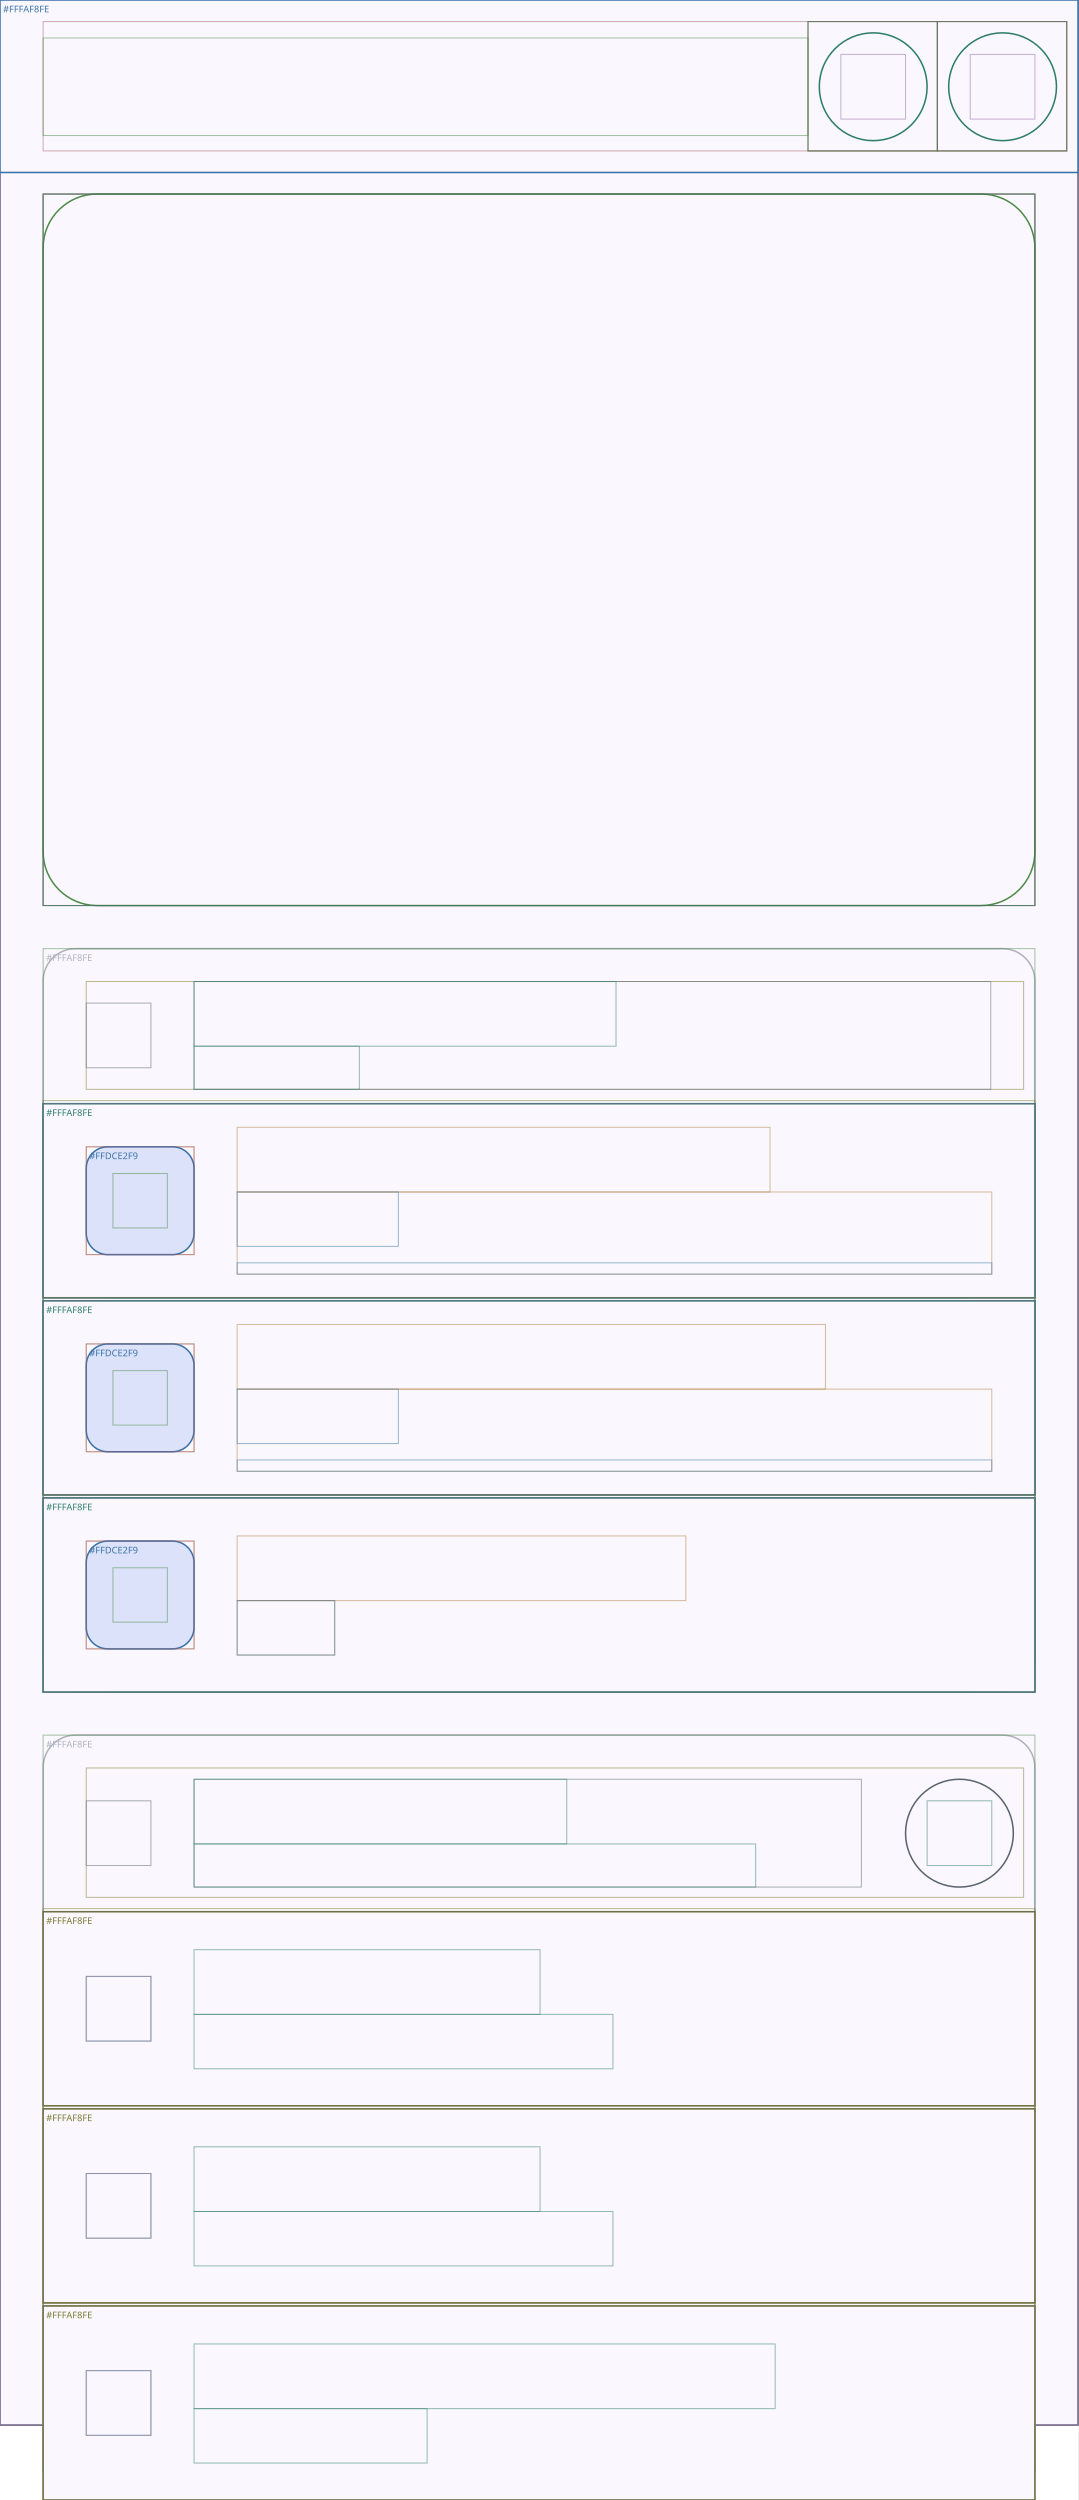
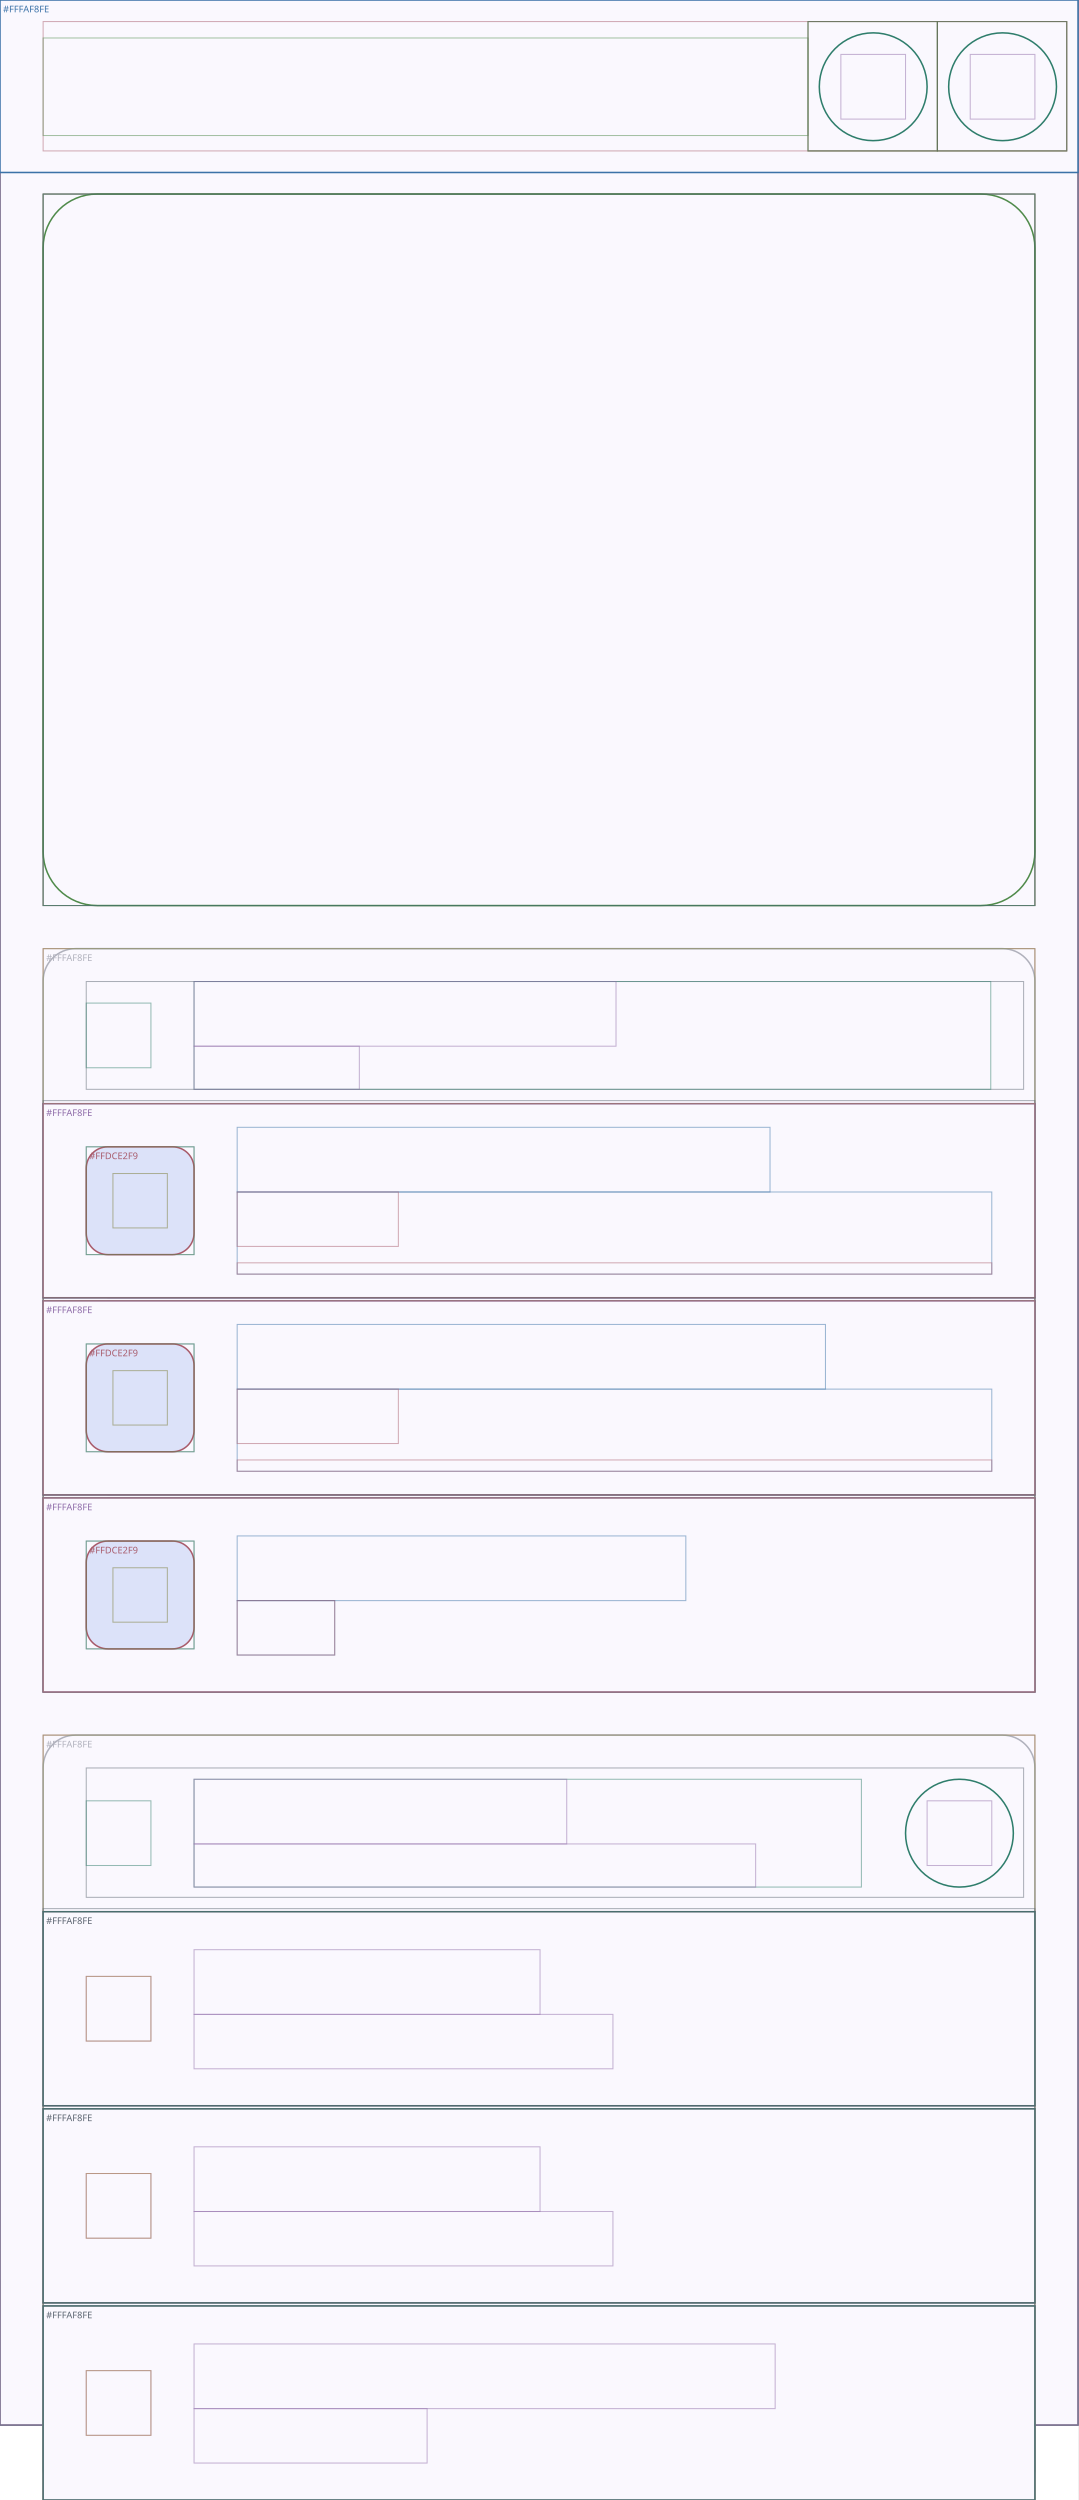
<svg xmlns="http://www.w3.org/2000/svg" viewBox="0 0 1050 2435" width="1050" height="2435" role="img" aria-label="composeApp/HomeHeadphonesPreview layout wireframe">
  <rect width="1050" height="2435" fill="#ffffff" />
  <g>
    <rect x="0" y="0" width="1050" height="2362" fill="none" fill-opacity="0" stroke="#5B6470" stroke-width="1" stroke-opacity="0.5" />
  </g>
  <g>
    <rect x="0" y="0" width="1050" height="2362" fill="none" fill-opacity="0" stroke="#2E7D6B" stroke-width="1" stroke-opacity="0.5" />
  </g>
  <g>
    <rect x="0" y="0" width="1050" height="2362" fill="#FAF8FE" fill-opacity="1" stroke="#8E6BA8" stroke-width="1.5" stroke-opacity="1" />
    <text x="3" y="12" font-family="system-ui, sans-serif" font-size="9" fill="#8E6BA8">#FFFAF8FE</text>
  </g>
  <g>
    <rect x="0" y="0" width="1050" height="2362" fill="none" fill-opacity="0" stroke="#B0813B" stroke-width="1" stroke-opacity="0.5" />
  </g>
  <g>
    <rect x="0" y="168" width="1050" height="2194" fill="none" fill-opacity="0" stroke="#3B72A8" stroke-width="1" stroke-opacity="0.5" />
  </g>
  <g>
    <rect x="42" y="189" width="966" height="693" fill="none" fill-opacity="0" stroke="#A85B6B" stroke-width="1" stroke-opacity="0.5" />
  </g>
  <g>
    <path d="M94.5,189 H955.5 A52.5,52.5 0 0 1 1008,241.5 V829.5 A52.5,52.5 0 0 1 955.5,882 H94.5 A52.5,52.5 0 0 1 42,829.5 V241.5 A52.5,52.5 0 0 1 94.5,189 Z" fill="none" fill-opacity="0" stroke="#4F8A4A" stroke-width="1.5" stroke-opacity="1" />
  </g>
  <g>
    <rect x="42" y="189" width="966" height="693" fill="none" fill-opacity="0" stroke="#7A7A33" stroke-width="1" stroke-opacity="0.5" />
  </g>
  <g>
    <rect x="42" y="189" width="966" height="693" fill="none" fill-opacity="0" stroke="#5B6470" stroke-width="1" stroke-opacity="0.5" />
  </g>
  <g>
    <rect x="42" y="189" width="966" height="693" fill="none" fill-opacity="0" stroke="#2E7D6B" stroke-width="1" stroke-opacity="0.5" />
  </g>
  <g>
+     <rect x="42" y="924" width="966" height="724" fill="none" fill-opacity="0" stroke="#A85B6B" stroke-width="1" stroke-opacity="0.5" />
+   </g>
+   <g>
    <path d="M73.5,924 H976.5 A31.5,31.5 0 0 1 1008,955.5 V1616.5 A31.5,31.5 0 0 1 976.5,1648 H73.5 A31.5,31.5 0 0 1 42,1616.5 V955.5 A31.5,31.5 0 0 1 73.5,924 Z" fill="#FAF8FE" fill-opacity="1" stroke="#B0B1BC" stroke-width="1.5" stroke-opacity="1" />
    <text x="45" y="936" font-family="system-ui, sans-serif" font-size="9" fill="#B0B1BC">#FFFAF8FE</text>
  </g>
  <g>
-     <rect x="42" y="924" width="966" height="724" fill="none" fill-opacity="0" stroke="#4F8A4A" stroke-width="1" stroke-opacity="0.5" />
-   </g>
-   <g>
-     <rect x="84" y="956" width="913" height="105" fill="none" fill-opacity="0" stroke="#7A7A33" stroke-width="1" stroke-opacity="0.5" />
-   </g>
-   <g>
-     <rect x="84" y="977" width="63" height="63" fill="none" fill-opacity="0" stroke="#5B6470" stroke-width="1" stroke-opacity="0.5" />
-   </g>
-   <g>
-     <rect x="189" y="956" width="776" height="105" fill="none" fill-opacity="0" stroke="#5B6470" stroke-width="1" stroke-opacity="0.5" />
-   </g>
-   <g>
-     <rect x="189" y="956" width="411" height="63" fill="none" fill-opacity="0" stroke="#2E7D6B" stroke-width="1" stroke-opacity="0.5" />
-   </g>
-   <g>
-     <rect x="189" y="1019" width="161" height="42" fill="none" fill-opacity="0" stroke="#2E7D6B" stroke-width="1" stroke-opacity="0.5" />
-   </g>
-   <g>
-     <rect x="42" y="1072" width="966" height="3" fill="none" fill-opacity="0" stroke="#7A7A33" stroke-width="1" stroke-opacity="0.5" />
-   </g>
-   <g>
-     <rect x="42" y="1075" width="966" height="189" fill="none" fill-opacity="0" stroke="#7A7A33" stroke-width="1" stroke-opacity="0.5" />
+     <rect x="42" y="924" width="966" height="724" fill="none" fill-opacity="0" stroke="#7A7A33" stroke-width="1" stroke-opacity="0.5" />
+   </g>
+   <g>
+     <rect x="84" y="956" width="913" height="105" fill="none" fill-opacity="0" stroke="#5B6470" stroke-width="1" stroke-opacity="0.5" />
+   </g>
+   <g>
+     <rect x="84" y="977" width="63" height="63" fill="none" fill-opacity="0" stroke="#2E7D6B" stroke-width="1" stroke-opacity="0.5" />
+   </g>
+   <g>
+     <rect x="189" y="956" width="776" height="105" fill="none" fill-opacity="0" stroke="#2E7D6B" stroke-width="1" stroke-opacity="0.5" />
+   </g>
+   <g>
+     <rect x="189" y="956" width="411" height="63" fill="none" fill-opacity="0" stroke="#8E6BA8" stroke-width="1" stroke-opacity="0.5" />
+   </g>
+   <g>
+     <rect x="189" y="1019" width="161" height="42" fill="none" fill-opacity="0" stroke="#8E6BA8" stroke-width="1" stroke-opacity="0.5" />
+   </g>
+   <g>
+     <rect x="42" y="1072" width="966" height="3" fill="none" fill-opacity="0" stroke="#5B6470" stroke-width="1" stroke-opacity="0.5" />
  </g>
  <g>
    <rect x="42" y="1075" width="966" height="189" fill="none" fill-opacity="0" stroke="#5B6470" stroke-width="1" stroke-opacity="0.5" />
  </g>
  <g>
-     <rect x="105" y="1075" width="840" height="189" fill="none" fill-opacity="0" stroke="#2E7D6B" stroke-width="1" stroke-opacity="0.5" />
-   </g>
-   <g>
-     <rect x="42" y="1075" width="966" height="189" fill="none" fill-opacity="0" stroke="#5B6470" stroke-width="1" stroke-opacity="0.5" />
-   </g>
-   <g>
-     <rect x="42" y="1075" width="966" height="189" fill="#FAF8FE" fill-opacity="1" stroke="#2E7D6B" stroke-width="1.5" stroke-opacity="1" />
-     <text x="45" y="1087" font-family="system-ui, sans-serif" font-size="9" fill="#2E7D6B">#FFFAF8FE</text>
-   </g>
-   <g>
-     <rect x="42" y="1075" width="966" height="189" fill="none" fill-opacity="0" stroke="#8E6BA8" stroke-width="1" stroke-opacity="0.5" />
-   </g>
-   <g>
-     <rect x="84" y="1117" width="105" height="105" fill="none" fill-opacity="0" stroke="#B0813B" stroke-width="1" stroke-opacity="0.5" />
-   </g>
-   <g>
-     <path d="M105,1117 H168 A21,21 0 0 1 189,1138 V1201 A21,21 0 0 1 168,1222 H105 A21,21 0 0 1 84,1201 V1138 A21,21 0 0 1 105,1117 Z" fill="#DCE2F9" fill-opacity="1" stroke="#3B72A8" stroke-width="1.5" stroke-opacity="1" />
-     <text x="87" y="1129" font-family="system-ui, sans-serif" font-size="9" fill="#3B72A8">#FFDCE2F9</text>
-   </g>
-   <g>
-     <rect x="84" y="1117" width="105" height="105" fill="none" fill-opacity="0" stroke="#A85B6B" stroke-width="1" stroke-opacity="0.5" />
-   </g>
-   <g>
-     <rect x="110" y="1143" width="53" height="53" fill="none" fill-opacity="0" stroke="#4F8A4A" stroke-width="1" stroke-opacity="0.5" />
-   </g>
-   <g>
-     <rect x="231" y="1098" width="519" height="63" fill="none" fill-opacity="0" stroke="#B0813B" stroke-width="1" stroke-opacity="0.5" />
-   </g>
-   <g>
-     <rect x="231" y="1161" width="735" height="80" fill="none" fill-opacity="0" stroke="#B0813B" stroke-width="1" stroke-opacity="0.5" />
-   </g>
-   <g>
-     <rect x="231" y="1161" width="157" height="53" fill="none" fill-opacity="0" stroke="#3B72A8" stroke-width="1" stroke-opacity="0.5" />
-   </g>
-   <g>
-     <rect x="231" y="1230" width="735" height="11" fill="none" fill-opacity="0" stroke="#3B72A8" stroke-width="1" stroke-opacity="0.5" />
-   </g>
-   <g>
-     <rect x="42" y="1264" width="966" height="3" fill="none" fill-opacity="0" stroke="#7A7A33" stroke-width="1" stroke-opacity="0.5" />
-   </g>
-   <g>
-     <rect x="42" y="1267" width="966" height="189" fill="none" fill-opacity="0" stroke="#7A7A33" stroke-width="1" stroke-opacity="0.5" />
+     <rect x="42" y="1075" width="966" height="189" fill="none" fill-opacity="0" stroke="#2E7D6B" stroke-width="1" stroke-opacity="0.5" />
+   </g>
+   <g>
+     <rect x="105" y="1075" width="840" height="189" fill="none" fill-opacity="0" stroke="#8E6BA8" stroke-width="1" stroke-opacity="0.5" />
+   </g>
+   <g>
+     <rect x="42" y="1075" width="966" height="189" fill="none" fill-opacity="0" stroke="#2E7D6B" stroke-width="1" stroke-opacity="0.5" />
+   </g>
+   <g>
+     <rect x="42" y="1075" width="966" height="189" fill="#FAF8FE" fill-opacity="1" stroke="#8E6BA8" stroke-width="1.5" stroke-opacity="1" />
+     <text x="45" y="1087" font-family="system-ui, sans-serif" font-size="9" fill="#8E6BA8">#FFFAF8FE</text>
+   </g>
+   <g>
+     <rect x="42" y="1075" width="966" height="189" fill="none" fill-opacity="0" stroke="#B0813B" stroke-width="1" stroke-opacity="0.5" />
+   </g>
+   <g>
+     <rect x="84" y="1117" width="105" height="105" fill="none" fill-opacity="0" stroke="#3B72A8" stroke-width="1" stroke-opacity="0.5" />
+   </g>
+   <g>
+     <path d="M105,1117 H168 A21,21 0 0 1 189,1138 V1201 A21,21 0 0 1 168,1222 H105 A21,21 0 0 1 84,1201 V1138 A21,21 0 0 1 105,1117 Z" fill="#DCE2F9" fill-opacity="1" stroke="#A85B6B" stroke-width="1.5" stroke-opacity="1" />
+     <text x="87" y="1129" font-family="system-ui, sans-serif" font-size="9" fill="#A85B6B">#FFDCE2F9</text>
+   </g>
+   <g>
+     <rect x="84" y="1117" width="105" height="105" fill="none" fill-opacity="0" stroke="#4F8A4A" stroke-width="1" stroke-opacity="0.5" />
+   </g>
+   <g>
+     <rect x="110" y="1143" width="53" height="53" fill="none" fill-opacity="0" stroke="#7A7A33" stroke-width="1" stroke-opacity="0.5" />
+   </g>
+   <g>
+     <rect x="231" y="1098" width="519" height="63" fill="none" fill-opacity="0" stroke="#3B72A8" stroke-width="1" stroke-opacity="0.5" />
+   </g>
+   <g>
+     <rect x="231" y="1161" width="735" height="80" fill="none" fill-opacity="0" stroke="#3B72A8" stroke-width="1" stroke-opacity="0.5" />
+   </g>
+   <g>
+     <rect x="231" y="1161" width="157" height="53" fill="none" fill-opacity="0" stroke="#A85B6B" stroke-width="1" stroke-opacity="0.5" />
+   </g>
+   <g>
+     <rect x="231" y="1230" width="735" height="11" fill="none" fill-opacity="0" stroke="#A85B6B" stroke-width="1" stroke-opacity="0.5" />
+   </g>
+   <g>
+     <rect x="42" y="1264" width="966" height="3" fill="none" fill-opacity="0" stroke="#5B6470" stroke-width="1" stroke-opacity="0.5" />
  </g>
  <g>
    <rect x="42" y="1267" width="966" height="189" fill="none" fill-opacity="0" stroke="#5B6470" stroke-width="1" stroke-opacity="0.5" />
  </g>
  <g>
-     <rect x="105" y="1267" width="840" height="189" fill="none" fill-opacity="0" stroke="#2E7D6B" stroke-width="1" stroke-opacity="0.5" />
-   </g>
-   <g>
-     <rect x="42" y="1267" width="966" height="189" fill="none" fill-opacity="0" stroke="#5B6470" stroke-width="1" stroke-opacity="0.5" />
-   </g>
-   <g>
-     <rect x="42" y="1267" width="966" height="189" fill="#FAF8FE" fill-opacity="1" stroke="#2E7D6B" stroke-width="1.5" stroke-opacity="1" />
-     <text x="45" y="1279" font-family="system-ui, sans-serif" font-size="9" fill="#2E7D6B">#FFFAF8FE</text>
-   </g>
-   <g>
-     <rect x="42" y="1267" width="966" height="189" fill="none" fill-opacity="0" stroke="#8E6BA8" stroke-width="1" stroke-opacity="0.5" />
-   </g>
-   <g>
-     <rect x="84" y="1309" width="105" height="105" fill="none" fill-opacity="0" stroke="#B0813B" stroke-width="1" stroke-opacity="0.5" />
-   </g>
-   <g>
-     <path d="M105,1309 H168 A21,21 0 0 1 189,1330 V1393 A21,21 0 0 1 168,1414 H105 A21,21 0 0 1 84,1393 V1330 A21,21 0 0 1 105,1309 Z" fill="#DCE2F9" fill-opacity="1" stroke="#3B72A8" stroke-width="1.5" stroke-opacity="1" />
-     <text x="87" y="1321" font-family="system-ui, sans-serif" font-size="9" fill="#3B72A8">#FFDCE2F9</text>
-   </g>
-   <g>
-     <rect x="84" y="1309" width="105" height="105" fill="none" fill-opacity="0" stroke="#A85B6B" stroke-width="1" stroke-opacity="0.5" />
-   </g>
-   <g>
-     <rect x="110" y="1335" width="53" height="53" fill="none" fill-opacity="0" stroke="#4F8A4A" stroke-width="1" stroke-opacity="0.5" />
-   </g>
-   <g>
-     <rect x="231" y="1290" width="573" height="63" fill="none" fill-opacity="0" stroke="#B0813B" stroke-width="1" stroke-opacity="0.5" />
-   </g>
-   <g>
-     <rect x="231" y="1353" width="735" height="80" fill="none" fill-opacity="0" stroke="#B0813B" stroke-width="1" stroke-opacity="0.5" />
-   </g>
-   <g>
-     <rect x="231" y="1353" width="157" height="53" fill="none" fill-opacity="0" stroke="#3B72A8" stroke-width="1" stroke-opacity="0.5" />
-   </g>
-   <g>
-     <rect x="231" y="1422" width="735" height="11" fill="none" fill-opacity="0" stroke="#3B72A8" stroke-width="1" stroke-opacity="0.5" />
-   </g>
-   <g>
-     <rect x="42" y="1456" width="966" height="3" fill="none" fill-opacity="0" stroke="#7A7A33" stroke-width="1" stroke-opacity="0.5" />
-   </g>
-   <g>
-     <rect x="42" y="1459" width="966" height="189" fill="none" fill-opacity="0" stroke="#7A7A33" stroke-width="1" stroke-opacity="0.5" />
+     <rect x="42" y="1267" width="966" height="189" fill="none" fill-opacity="0" stroke="#2E7D6B" stroke-width="1" stroke-opacity="0.5" />
+   </g>
+   <g>
+     <rect x="105" y="1267" width="840" height="189" fill="none" fill-opacity="0" stroke="#8E6BA8" stroke-width="1" stroke-opacity="0.5" />
+   </g>
+   <g>
+     <rect x="42" y="1267" width="966" height="189" fill="none" fill-opacity="0" stroke="#2E7D6B" stroke-width="1" stroke-opacity="0.5" />
+   </g>
+   <g>
+     <rect x="42" y="1267" width="966" height="189" fill="#FAF8FE" fill-opacity="1" stroke="#8E6BA8" stroke-width="1.5" stroke-opacity="1" />
+     <text x="45" y="1279" font-family="system-ui, sans-serif" font-size="9" fill="#8E6BA8">#FFFAF8FE</text>
+   </g>
+   <g>
+     <rect x="42" y="1267" width="966" height="189" fill="none" fill-opacity="0" stroke="#B0813B" stroke-width="1" stroke-opacity="0.5" />
+   </g>
+   <g>
+     <rect x="84" y="1309" width="105" height="105" fill="none" fill-opacity="0" stroke="#3B72A8" stroke-width="1" stroke-opacity="0.5" />
+   </g>
+   <g>
+     <path d="M105,1309 H168 A21,21 0 0 1 189,1330 V1393 A21,21 0 0 1 168,1414 H105 A21,21 0 0 1 84,1393 V1330 A21,21 0 0 1 105,1309 Z" fill="#DCE2F9" fill-opacity="1" stroke="#A85B6B" stroke-width="1.5" stroke-opacity="1" />
+     <text x="87" y="1321" font-family="system-ui, sans-serif" font-size="9" fill="#A85B6B">#FFDCE2F9</text>
+   </g>
+   <g>
+     <rect x="84" y="1309" width="105" height="105" fill="none" fill-opacity="0" stroke="#4F8A4A" stroke-width="1" stroke-opacity="0.5" />
+   </g>
+   <g>
+     <rect x="110" y="1335" width="53" height="53" fill="none" fill-opacity="0" stroke="#7A7A33" stroke-width="1" stroke-opacity="0.5" />
+   </g>
+   <g>
+     <rect x="231" y="1290" width="573" height="63" fill="none" fill-opacity="0" stroke="#3B72A8" stroke-width="1" stroke-opacity="0.5" />
+   </g>
+   <g>
+     <rect x="231" y="1353" width="735" height="80" fill="none" fill-opacity="0" stroke="#3B72A8" stroke-width="1" stroke-opacity="0.5" />
+   </g>
+   <g>
+     <rect x="231" y="1353" width="157" height="53" fill="none" fill-opacity="0" stroke="#A85B6B" stroke-width="1" stroke-opacity="0.5" />
+   </g>
+   <g>
+     <rect x="231" y="1422" width="735" height="11" fill="none" fill-opacity="0" stroke="#A85B6B" stroke-width="1" stroke-opacity="0.5" />
+   </g>
+   <g>
+     <rect x="42" y="1456" width="966" height="3" fill="none" fill-opacity="0" stroke="#5B6470" stroke-width="1" stroke-opacity="0.5" />
  </g>
  <g>
    <rect x="42" y="1459" width="966" height="189" fill="none" fill-opacity="0" stroke="#5B6470" stroke-width="1" stroke-opacity="0.5" />
  </g>
  <g>
-     <rect x="105" y="1459" width="840" height="189" fill="none" fill-opacity="0" stroke="#2E7D6B" stroke-width="1" stroke-opacity="0.5" />
-   </g>
-   <g>
-     <rect x="42" y="1459" width="966" height="189" fill="none" fill-opacity="0" stroke="#5B6470" stroke-width="1" stroke-opacity="0.5" />
-   </g>
-   <g>
-     <rect x="42" y="1459" width="966" height="189" fill="#FAF8FE" fill-opacity="1" stroke="#2E7D6B" stroke-width="1.5" stroke-opacity="1" />
-     <text x="45" y="1471" font-family="system-ui, sans-serif" font-size="9" fill="#2E7D6B">#FFFAF8FE</text>
-   </g>
-   <g>
-     <rect x="42" y="1459" width="966" height="189" fill="none" fill-opacity="0" stroke="#8E6BA8" stroke-width="1" stroke-opacity="0.5" />
-   </g>
-   <g>
-     <rect x="84" y="1501" width="105" height="105" fill="none" fill-opacity="0" stroke="#B0813B" stroke-width="1" stroke-opacity="0.5" />
-   </g>
-   <g>
-     <path d="M105,1501 H168 A21,21 0 0 1 189,1522 V1585 A21,21 0 0 1 168,1606 H105 A21,21 0 0 1 84,1585 V1522 A21,21 0 0 1 105,1501 Z" fill="#DCE2F9" fill-opacity="1" stroke="#3B72A8" stroke-width="1.5" stroke-opacity="1" />
-     <text x="87" y="1513" font-family="system-ui, sans-serif" font-size="9" fill="#3B72A8">#FFDCE2F9</text>
-   </g>
-   <g>
-     <rect x="84" y="1501" width="105" height="105" fill="none" fill-opacity="0" stroke="#A85B6B" stroke-width="1" stroke-opacity="0.5" />
-   </g>
-   <g>
-     <rect x="110" y="1527" width="53" height="53" fill="none" fill-opacity="0" stroke="#4F8A4A" stroke-width="1" stroke-opacity="0.5" />
-   </g>
-   <g>
-     <rect x="231" y="1496" width="437" height="63" fill="none" fill-opacity="0" stroke="#B0813B" stroke-width="1" stroke-opacity="0.5" />
-   </g>
-   <g>
-     <rect x="231" y="1559" width="95" height="53" fill="none" fill-opacity="0" stroke="#B0813B" stroke-width="1" stroke-opacity="0.5" />
+     <rect x="42" y="1459" width="966" height="189" fill="none" fill-opacity="0" stroke="#2E7D6B" stroke-width="1" stroke-opacity="0.5" />
+   </g>
+   <g>
+     <rect x="105" y="1459" width="840" height="189" fill="none" fill-opacity="0" stroke="#8E6BA8" stroke-width="1" stroke-opacity="0.5" />
+   </g>
+   <g>
+     <rect x="42" y="1459" width="966" height="189" fill="none" fill-opacity="0" stroke="#2E7D6B" stroke-width="1" stroke-opacity="0.5" />
+   </g>
+   <g>
+     <rect x="42" y="1459" width="966" height="189" fill="#FAF8FE" fill-opacity="1" stroke="#8E6BA8" stroke-width="1.5" stroke-opacity="1" />
+     <text x="45" y="1471" font-family="system-ui, sans-serif" font-size="9" fill="#8E6BA8">#FFFAF8FE</text>
+   </g>
+   <g>
+     <rect x="42" y="1459" width="966" height="189" fill="none" fill-opacity="0" stroke="#B0813B" stroke-width="1" stroke-opacity="0.5" />
+   </g>
+   <g>
+     <rect x="84" y="1501" width="105" height="105" fill="none" fill-opacity="0" stroke="#3B72A8" stroke-width="1" stroke-opacity="0.5" />
+   </g>
+   <g>
+     <path d="M105,1501 H168 A21,21 0 0 1 189,1522 V1585 A21,21 0 0 1 168,1606 H105 A21,21 0 0 1 84,1585 V1522 A21,21 0 0 1 105,1501 Z" fill="#DCE2F9" fill-opacity="1" stroke="#A85B6B" stroke-width="1.5" stroke-opacity="1" />
+     <text x="87" y="1513" font-family="system-ui, sans-serif" font-size="9" fill="#A85B6B">#FFDCE2F9</text>
+   </g>
+   <g>
+     <rect x="84" y="1501" width="105" height="105" fill="none" fill-opacity="0" stroke="#4F8A4A" stroke-width="1" stroke-opacity="0.5" />
+   </g>
+   <g>
+     <rect x="110" y="1527" width="53" height="53" fill="none" fill-opacity="0" stroke="#7A7A33" stroke-width="1" stroke-opacity="0.5" />
+   </g>
+   <g>
+     <rect x="231" y="1496" width="437" height="63" fill="none" fill-opacity="0" stroke="#3B72A8" stroke-width="1" stroke-opacity="0.5" />
  </g>
  <g>
    <rect x="231" y="1559" width="95" height="53" fill="none" fill-opacity="0" stroke="#3B72A8" stroke-width="1" stroke-opacity="0.5" />
+   </g>
+   <g>
+     <rect x="231" y="1559" width="95" height="53" fill="none" fill-opacity="0" stroke="#A85B6B" stroke-width="1" stroke-opacity="0.5" />
+   </g>
+   <g>
+     <rect x="42" y="1690" width="966" height="745" fill="none" fill-opacity="0" stroke="#A85B6B" stroke-width="1" stroke-opacity="0.5" />
  </g>
  <g>
    <path d="M73.5,1690 H976.5 A31.5,31.5 0 0 1 1008,1721.5 V2403.5 A31.5,31.5 0 0 1 976.5,2435 H73.5 A31.5,31.5 0 0 1 42,2403.5 V1721.5 A31.5,31.5 0 0 1 73.5,1690 Z" fill="#FAF8FE" fill-opacity="1" stroke="#B0B1BC" stroke-width="1.5" stroke-opacity="1" />
    <text x="45" y="1702" font-family="system-ui, sans-serif" font-size="9" fill="#B0B1BC">#FFFAF8FE</text>
  </g>
  <g>
-     <rect x="42" y="1690" width="966" height="745" fill="none" fill-opacity="0" stroke="#4F8A4A" stroke-width="1" stroke-opacity="0.5" />
-   </g>
-   <g>
-     <rect x="84" y="1722" width="913" height="126" fill="none" fill-opacity="0" stroke="#7A7A33" stroke-width="1" stroke-opacity="0.5" />
-   </g>
-   <g>
-     <rect x="84" y="1754" width="63" height="63" fill="none" fill-opacity="0" stroke="#5B6470" stroke-width="1" stroke-opacity="0.5" />
-   </g>
-   <g>
-     <rect x="189" y="1733" width="650" height="105" fill="none" fill-opacity="0" stroke="#5B6470" stroke-width="1" stroke-opacity="0.5" />
-   </g>
-   <g>
-     <rect x="189" y="1733" width="363" height="63" fill="none" fill-opacity="0" stroke="#2E7D6B" stroke-width="1" stroke-opacity="0.5" />
-   </g>
-   <g>
-     <rect x="189" y="1796" width="547" height="42" fill="none" fill-opacity="0" stroke="#2E7D6B" stroke-width="1" stroke-opacity="0.5" />
-   </g>
-   <g>
-     <path d="M934.5,1733 H934.5 A52.5,52.5 0 0 1 987,1785.5 V1785.5 A52.5,52.5 0 0 1 934.5,1838 H934.5 A52.5,52.5 0 0 1 882,1785.5 V1785.5 A52.5,52.5 0 0 1 934.5,1733 Z" fill="none" fill-opacity="0" stroke="#5B6470" stroke-width="1.5" stroke-opacity="1" />
-   </g>
-   <g>
-     <rect x="903" y="1754" width="63" height="63" fill="none" fill-opacity="0" stroke="#2E7D6B" stroke-width="1" stroke-opacity="0.5" />
-   </g>
-   <g>
-     <rect x="42" y="1859" width="966" height="3" fill="none" fill-opacity="0" stroke="#7A7A33" stroke-width="1" stroke-opacity="0.5" />
-   </g>
-   <g>
-     <rect x="42" y="1862" width="966" height="189" fill="#FAF8FE" fill-opacity="1" stroke="#7A7A33" stroke-width="1.5" stroke-opacity="1" />
-     <text x="45" y="1874" font-family="system-ui, sans-serif" font-size="9" fill="#7A7A33">#FFFAF8FE</text>
-   </g>
-   <g>
-     <rect x="42" y="1862" width="966" height="189" fill="none" fill-opacity="0" stroke="#5B6470" stroke-width="1" stroke-opacity="0.5" />
-   </g>
-   <g>
-     <rect x="84" y="1925" width="63" height="63" fill="none" fill-opacity="0" stroke="#2E7D6B" stroke-width="1" stroke-opacity="0.5" />
+     <rect x="42" y="1690" width="966" height="745" fill="none" fill-opacity="0" stroke="#7A7A33" stroke-width="1" stroke-opacity="0.5" />
+   </g>
+   <g>
+     <rect x="84" y="1722" width="913" height="126" fill="none" fill-opacity="0" stroke="#5B6470" stroke-width="1" stroke-opacity="0.5" />
+   </g>
+   <g>
+     <rect x="84" y="1754" width="63" height="63" fill="none" fill-opacity="0" stroke="#2E7D6B" stroke-width="1" stroke-opacity="0.5" />
+   </g>
+   <g>
+     <rect x="189" y="1733" width="650" height="105" fill="none" fill-opacity="0" stroke="#2E7D6B" stroke-width="1" stroke-opacity="0.5" />
+   </g>
+   <g>
+     <rect x="189" y="1733" width="363" height="63" fill="none" fill-opacity="0" stroke="#8E6BA8" stroke-width="1" stroke-opacity="0.5" />
+   </g>
+   <g>
+     <rect x="189" y="1796" width="547" height="42" fill="none" fill-opacity="0" stroke="#8E6BA8" stroke-width="1" stroke-opacity="0.5" />
+   </g>
+   <g>
+     <path d="M934.5,1733 H934.5 A52.5,52.5 0 0 1 987,1785.5 V1785.5 A52.5,52.5 0 0 1 934.5,1838 H934.5 A52.5,52.5 0 0 1 882,1785.5 V1785.5 A52.5,52.5 0 0 1 934.5,1733 Z" fill="none" fill-opacity="0" stroke="#2E7D6B" stroke-width="1.5" stroke-opacity="1" />
+   </g>
+   <g>
+     <rect x="903" y="1754" width="63" height="63" fill="none" fill-opacity="0" stroke="#8E6BA8" stroke-width="1" stroke-opacity="0.5" />
+   </g>
+   <g>
+     <rect x="42" y="1859" width="966" height="3" fill="none" fill-opacity="0" stroke="#5B6470" stroke-width="1" stroke-opacity="0.5" />
+   </g>
+   <g>
+     <rect x="42" y="1862" width="966" height="189" fill="#FAF8FE" fill-opacity="1" stroke="#5B6470" stroke-width="1.5" stroke-opacity="1" />
+     <text x="45" y="1874" font-family="system-ui, sans-serif" font-size="9" fill="#5B6470">#FFFAF8FE</text>
+   </g>
+   <g>
+     <rect x="42" y="1862" width="966" height="189" fill="none" fill-opacity="0" stroke="#2E7D6B" stroke-width="1" stroke-opacity="0.5" />
  </g>
  <g>
    <rect x="84" y="1925" width="63" height="63" fill="none" fill-opacity="0" stroke="#8E6BA8" stroke-width="1" stroke-opacity="0.5" />
  </g>
  <g>
-     <rect x="189" y="1899" width="337" height="63" fill="none" fill-opacity="0" stroke="#2E7D6B" stroke-width="1" stroke-opacity="0.5" />
-   </g>
-   <g>
-     <rect x="189" y="1962" width="408" height="53" fill="none" fill-opacity="0" stroke="#2E7D6B" stroke-width="1" stroke-opacity="0.5" />
-   </g>
-   <g>
-     <rect x="42" y="2051" width="966" height="3" fill="none" fill-opacity="0" stroke="#7A7A33" stroke-width="1" stroke-opacity="0.5" />
-   </g>
-   <g>
-     <rect x="42" y="2054" width="966" height="189" fill="#FAF8FE" fill-opacity="1" stroke="#7A7A33" stroke-width="1.5" stroke-opacity="1" />
-     <text x="45" y="2066" font-family="system-ui, sans-serif" font-size="9" fill="#7A7A33">#FFFAF8FE</text>
-   </g>
-   <g>
-     <rect x="42" y="2054" width="966" height="189" fill="none" fill-opacity="0" stroke="#5B6470" stroke-width="1" stroke-opacity="0.5" />
-   </g>
-   <g>
-     <rect x="84" y="2117" width="63" height="63" fill="none" fill-opacity="0" stroke="#2E7D6B" stroke-width="1" stroke-opacity="0.5" />
+     <rect x="84" y="1925" width="63" height="63" fill="none" fill-opacity="0" stroke="#B0813B" stroke-width="1" stroke-opacity="0.5" />
+   </g>
+   <g>
+     <rect x="189" y="1899" width="337" height="63" fill="none" fill-opacity="0" stroke="#8E6BA8" stroke-width="1" stroke-opacity="0.5" />
+   </g>
+   <g>
+     <rect x="189" y="1962" width="408" height="53" fill="none" fill-opacity="0" stroke="#8E6BA8" stroke-width="1" stroke-opacity="0.5" />
+   </g>
+   <g>
+     <rect x="42" y="2051" width="966" height="3" fill="none" fill-opacity="0" stroke="#5B6470" stroke-width="1" stroke-opacity="0.5" />
+   </g>
+   <g>
+     <rect x="42" y="2054" width="966" height="189" fill="#FAF8FE" fill-opacity="1" stroke="#5B6470" stroke-width="1.5" stroke-opacity="1" />
+     <text x="45" y="2066" font-family="system-ui, sans-serif" font-size="9" fill="#5B6470">#FFFAF8FE</text>
+   </g>
+   <g>
+     <rect x="42" y="2054" width="966" height="189" fill="none" fill-opacity="0" stroke="#2E7D6B" stroke-width="1" stroke-opacity="0.5" />
  </g>
  <g>
    <rect x="84" y="2117" width="63" height="63" fill="none" fill-opacity="0" stroke="#8E6BA8" stroke-width="1" stroke-opacity="0.5" />
  </g>
  <g>
-     <rect x="189" y="2091" width="337" height="63" fill="none" fill-opacity="0" stroke="#2E7D6B" stroke-width="1" stroke-opacity="0.5" />
-   </g>
-   <g>
-     <rect x="189" y="2154" width="408" height="53" fill="none" fill-opacity="0" stroke="#2E7D6B" stroke-width="1" stroke-opacity="0.5" />
-   </g>
-   <g>
-     <rect x="42" y="2243" width="966" height="3" fill="none" fill-opacity="0" stroke="#7A7A33" stroke-width="1" stroke-opacity="0.5" />
-   </g>
-   <g>
-     <rect x="42" y="2246" width="966" height="189" fill="#FAF8FE" fill-opacity="1" stroke="#7A7A33" stroke-width="1.5" stroke-opacity="1" />
-     <text x="45" y="2258" font-family="system-ui, sans-serif" font-size="9" fill="#7A7A33">#FFFAF8FE</text>
-   </g>
-   <g>
-     <rect x="42" y="2246" width="966" height="189" fill="none" fill-opacity="0" stroke="#5B6470" stroke-width="1" stroke-opacity="0.5" />
-   </g>
-   <g>
-     <rect x="84" y="2309" width="63" height="63" fill="none" fill-opacity="0" stroke="#2E7D6B" stroke-width="1" stroke-opacity="0.5" />
+     <rect x="84" y="2117" width="63" height="63" fill="none" fill-opacity="0" stroke="#B0813B" stroke-width="1" stroke-opacity="0.5" />
+   </g>
+   <g>
+     <rect x="189" y="2091" width="337" height="63" fill="none" fill-opacity="0" stroke="#8E6BA8" stroke-width="1" stroke-opacity="0.5" />
+   </g>
+   <g>
+     <rect x="189" y="2154" width="408" height="53" fill="none" fill-opacity="0" stroke="#8E6BA8" stroke-width="1" stroke-opacity="0.5" />
+   </g>
+   <g>
+     <rect x="42" y="2243" width="966" height="3" fill="none" fill-opacity="0" stroke="#5B6470" stroke-width="1" stroke-opacity="0.5" />
+   </g>
+   <g>
+     <rect x="42" y="2246" width="966" height="189" fill="#FAF8FE" fill-opacity="1" stroke="#5B6470" stroke-width="1.5" stroke-opacity="1" />
+     <text x="45" y="2258" font-family="system-ui, sans-serif" font-size="9" fill="#5B6470">#FFFAF8FE</text>
+   </g>
+   <g>
+     <rect x="42" y="2246" width="966" height="189" fill="none" fill-opacity="0" stroke="#2E7D6B" stroke-width="1" stroke-opacity="0.5" />
  </g>
  <g>
    <rect x="84" y="2309" width="63" height="63" fill="none" fill-opacity="0" stroke="#8E6BA8" stroke-width="1" stroke-opacity="0.5" />
  </g>
  <g>
-     <rect x="189" y="2283" width="566" height="63" fill="none" fill-opacity="0" stroke="#2E7D6B" stroke-width="1" stroke-opacity="0.5" />
-   </g>
-   <g>
-     <rect x="189" y="2346" width="227" height="53" fill="none" fill-opacity="0" stroke="#2E7D6B" stroke-width="1" stroke-opacity="0.5" />
+     <rect x="84" y="2309" width="63" height="63" fill="none" fill-opacity="0" stroke="#B0813B" stroke-width="1" stroke-opacity="0.5" />
+   </g>
+   <g>
+     <rect x="189" y="2283" width="566" height="63" fill="none" fill-opacity="0" stroke="#8E6BA8" stroke-width="1" stroke-opacity="0.5" />
+   </g>
+   <g>
+     <rect x="189" y="2346" width="227" height="53" fill="none" fill-opacity="0" stroke="#8E6BA8" stroke-width="1" stroke-opacity="0.5" />
  </g>
  <g>
    <rect x="0" y="0" width="1050" height="168" fill="#FAF8FE" fill-opacity="1" stroke="#3B72A8" stroke-width="1.5" stroke-opacity="1" />
    <text x="3" y="12" font-family="system-ui, sans-serif" font-size="9" fill="#3B72A8">#FFFAF8FE</text>
  </g>
  <g>
    <rect x="42" y="21" width="997" height="126" fill="none" fill-opacity="0" stroke="#A85B6B" stroke-width="1" stroke-opacity="0.5" />
  </g>
  <g>
    <rect x="42" y="37" width="745" height="95" fill="none" fill-opacity="0" stroke="#4F8A4A" stroke-width="1" stroke-opacity="0.5" />
  </g>
  <g>
    <rect x="787" y="21" width="126" height="126" fill="none" fill-opacity="0" stroke="#4F8A4A" stroke-width="1" stroke-opacity="0.5" />
  </g>
  <g>
    <rect x="787" y="21" width="126" height="126" fill="none" fill-opacity="0" stroke="#7A7A33" stroke-width="1" stroke-opacity="0.5" />
  </g>
  <g>
    <rect x="787" y="21" width="126" height="126" fill="none" fill-opacity="0" stroke="#5B6470" stroke-width="1" stroke-opacity="0.5" />
  </g>
  <g>
    <path d="M850.5,32 H850.5 A52.5,52.5 0 0 1 903,84.5 V84.5 A52.5,52.5 0 0 1 850.5,137 H850.5 A52.5,52.5 0 0 1 798,84.5 V84.5 A52.5,52.5 0 0 1 850.5,32 Z" fill="none" fill-opacity="0" stroke="#2E7D6B" stroke-width="1.5" stroke-opacity="1" />
  </g>
  <g>
    <rect x="819" y="53" width="63" height="63" fill="none" fill-opacity="0" stroke="#8E6BA8" stroke-width="1" stroke-opacity="0.5" />
  </g>
  <g>
    <rect x="913" y="21" width="126" height="126" fill="none" fill-opacity="0" stroke="#4F8A4A" stroke-width="1" stroke-opacity="0.5" />
  </g>
  <g>
    <rect x="913" y="21" width="126" height="126" fill="none" fill-opacity="0" stroke="#7A7A33" stroke-width="1" stroke-opacity="0.5" />
  </g>
  <g>
    <rect x="913" y="21" width="126" height="126" fill="none" fill-opacity="0" stroke="#5B6470" stroke-width="1" stroke-opacity="0.5" />
  </g>
  <g>
    <path d="M976.5,32 H976.5 A52.5,52.5 0 0 1 1029,84.5 V84.5 A52.5,52.5 0 0 1 976.5,137 H976.5 A52.5,52.5 0 0 1 924,84.5 V84.5 A52.5,52.5 0 0 1 976.5,32 Z" fill="none" fill-opacity="0" stroke="#2E7D6B" stroke-width="1.5" stroke-opacity="1" />
  </g>
  <g>
    <rect x="945" y="53" width="63" height="63" fill="none" fill-opacity="0" stroke="#8E6BA8" stroke-width="1" stroke-opacity="0.5" />
  </g>
</svg>
